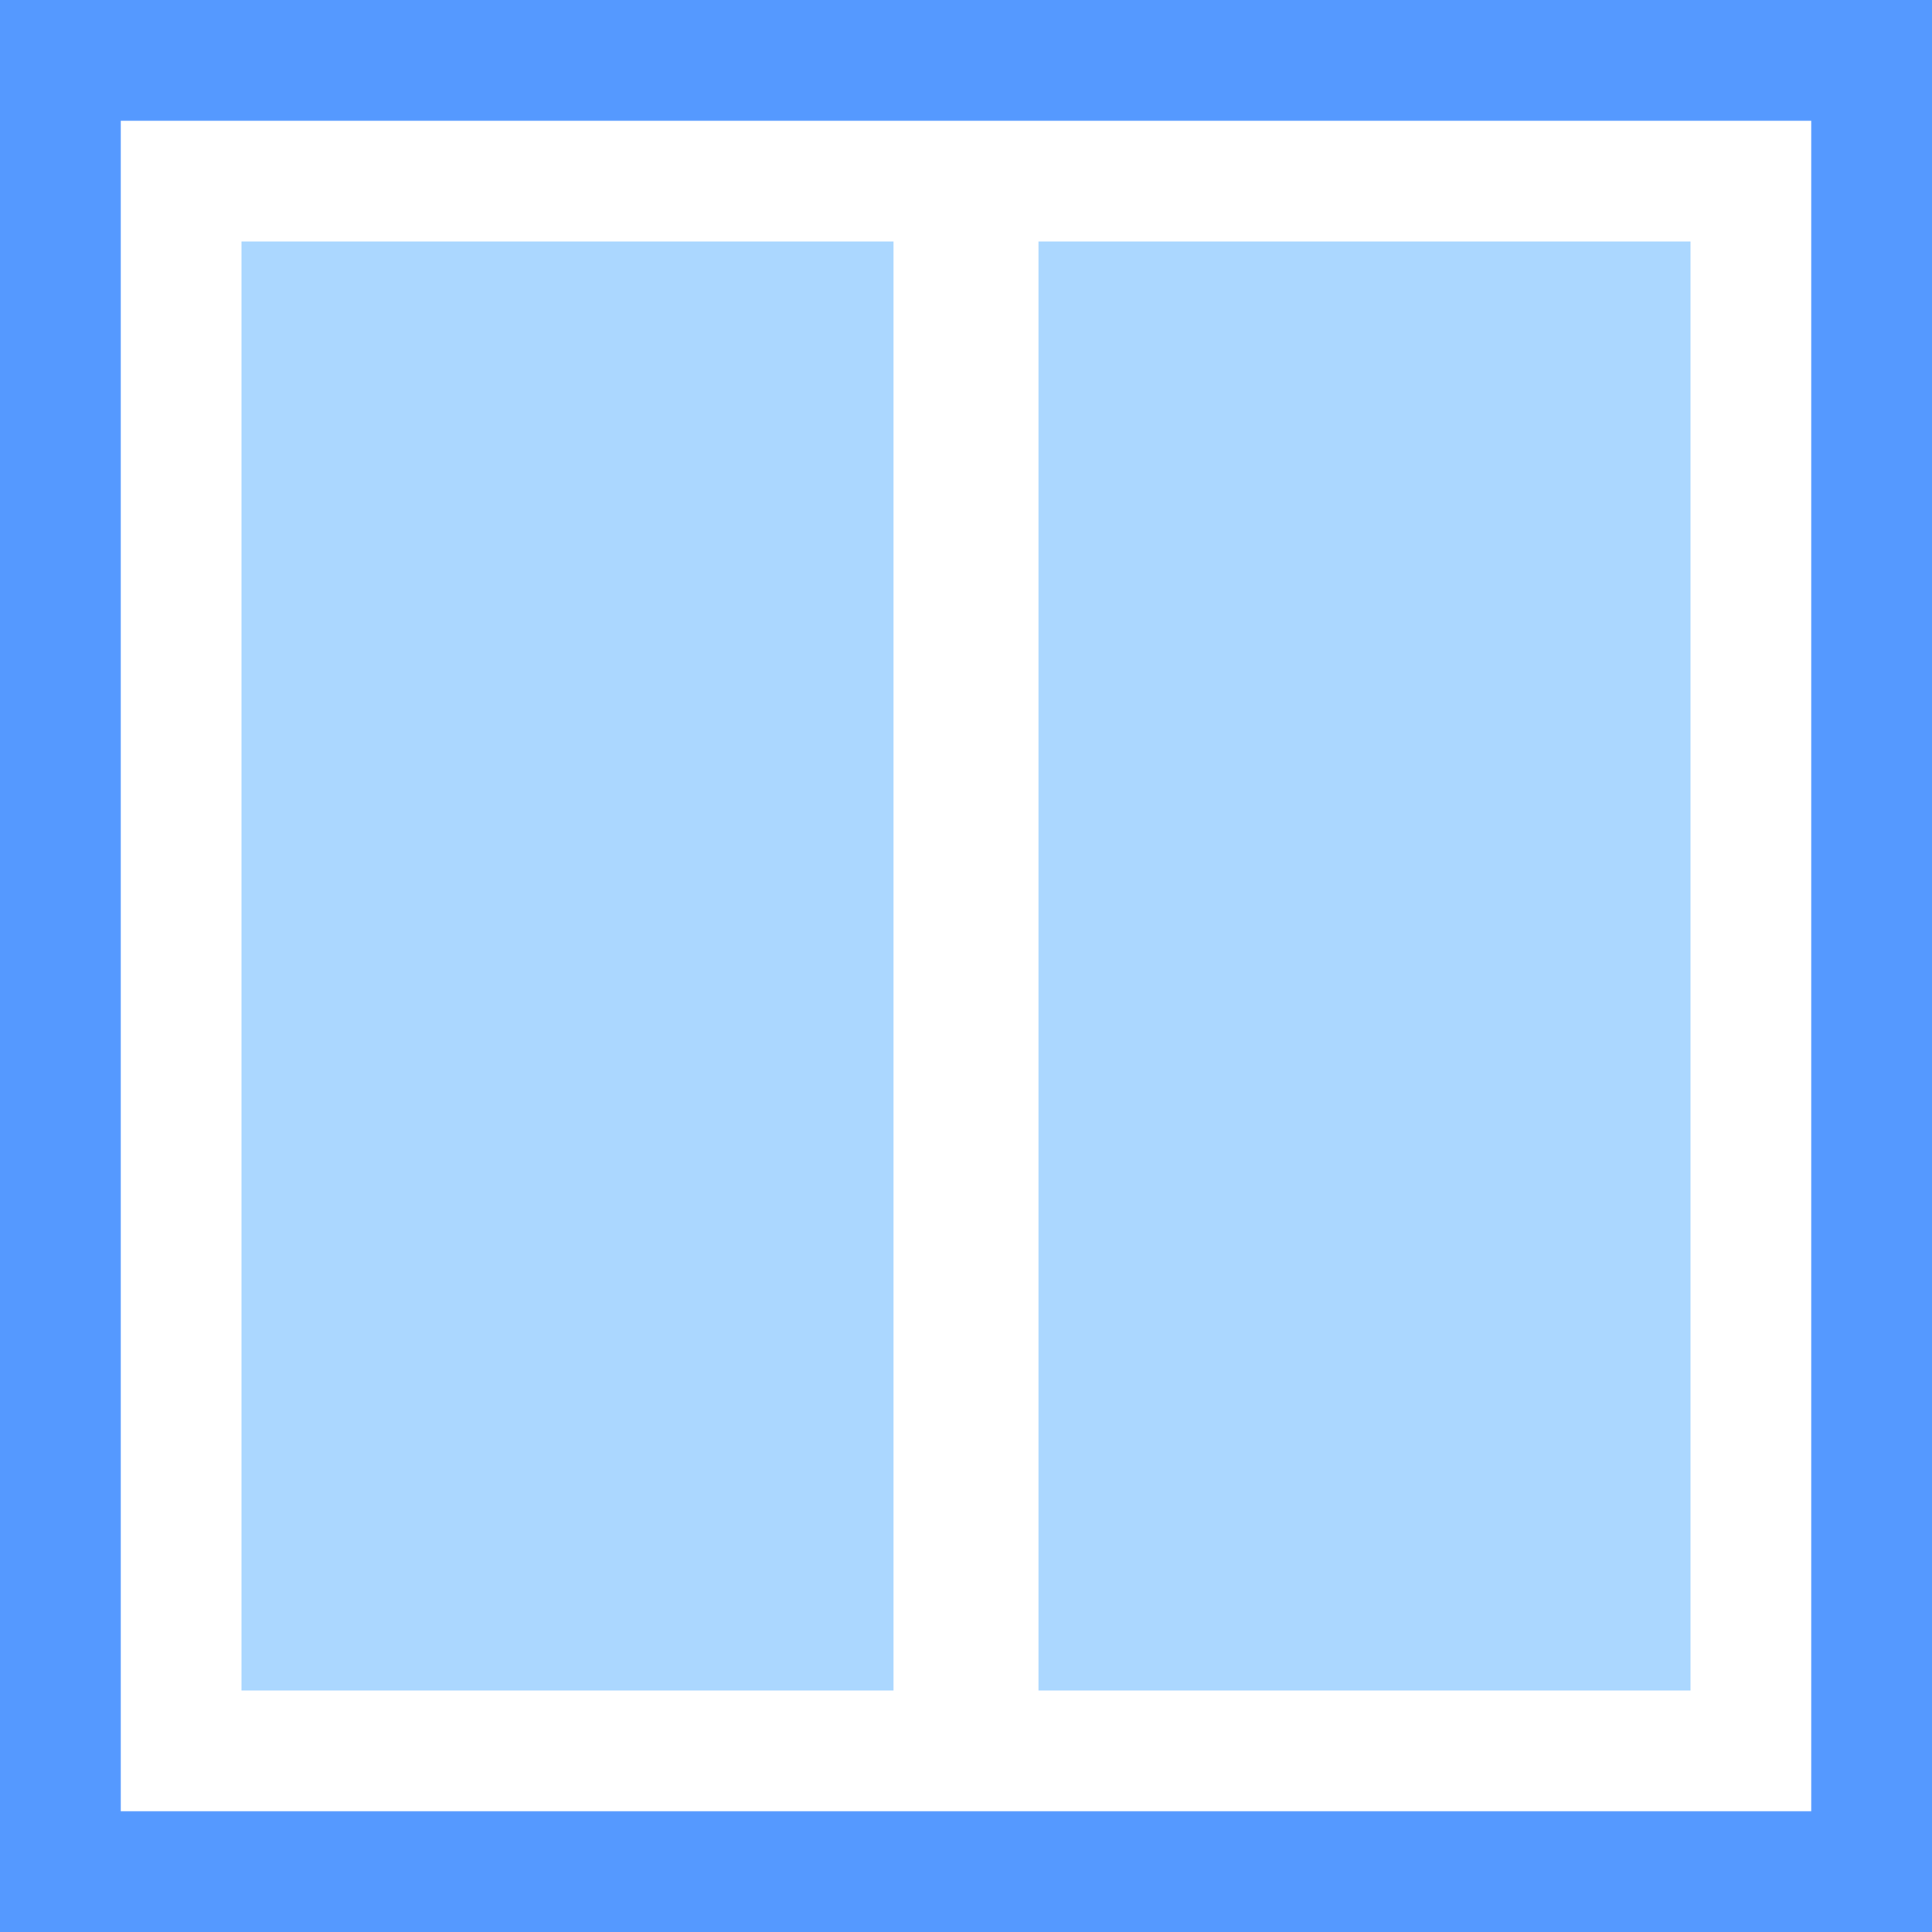
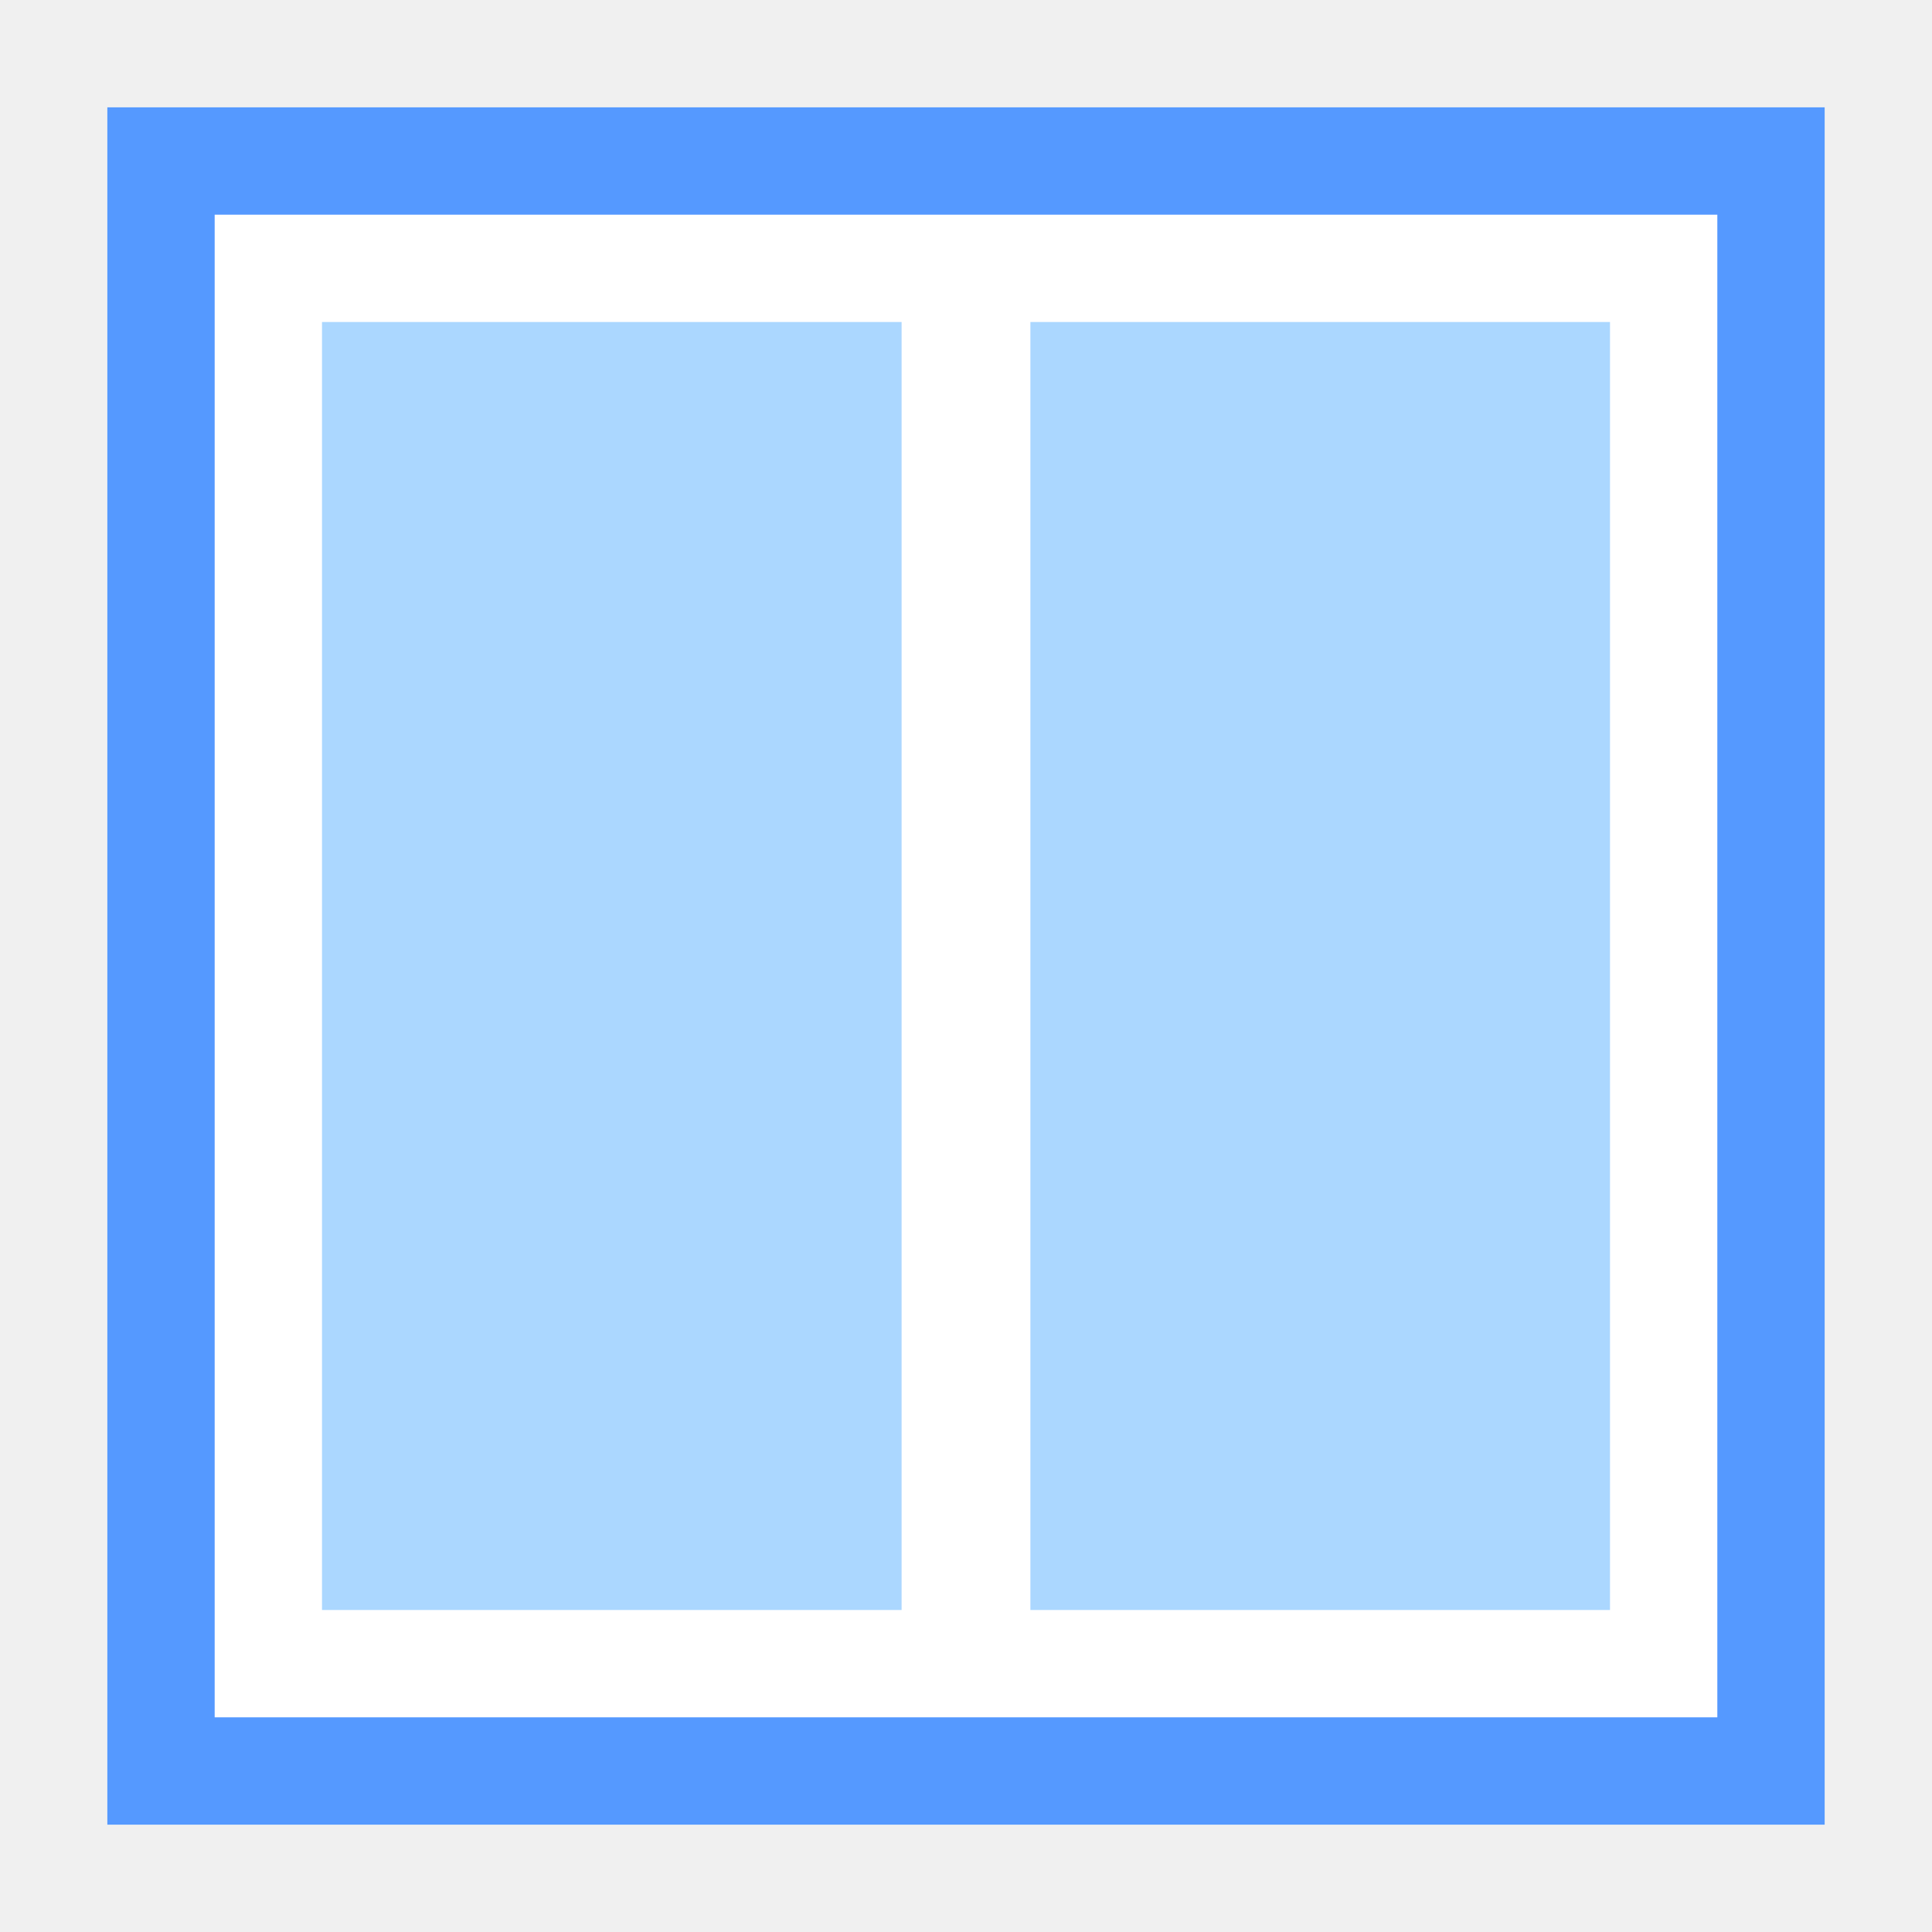
- <svg xmlns="http://www.w3.org/2000/svg" width="32" height="32" viewBox="0 0 32 32">
-   <path fill="#fff" d="M0 0h32v32H0z" />
-   <path fill="#59f" d="M0 0v32h32V0H0zm2 2h28v28H2V2z" />
-   <path fill="#abd7ff" d="M17.2 4H28v24H17.2V4zM4 4h10.8v24H4V4z" />
+ <svg xmlns="http://www.w3.org/2000/svg" width="36" height="36" viewBox="0 0 36 36">
+   <g fill="none" fill-rule="nonzero">
+     <path fill="#FFF" d="M2 2h32v32H2z" />
+     <path fill="#59F" d="M2 2v32h32V2H2zm2 2h28v28H4V4z" />
+     <path fill="#ABD7FF" d="M19.2 6H30v24H19.2V6zM6 6h10.8v24H6V6z" />
+   </g>
</svg>
